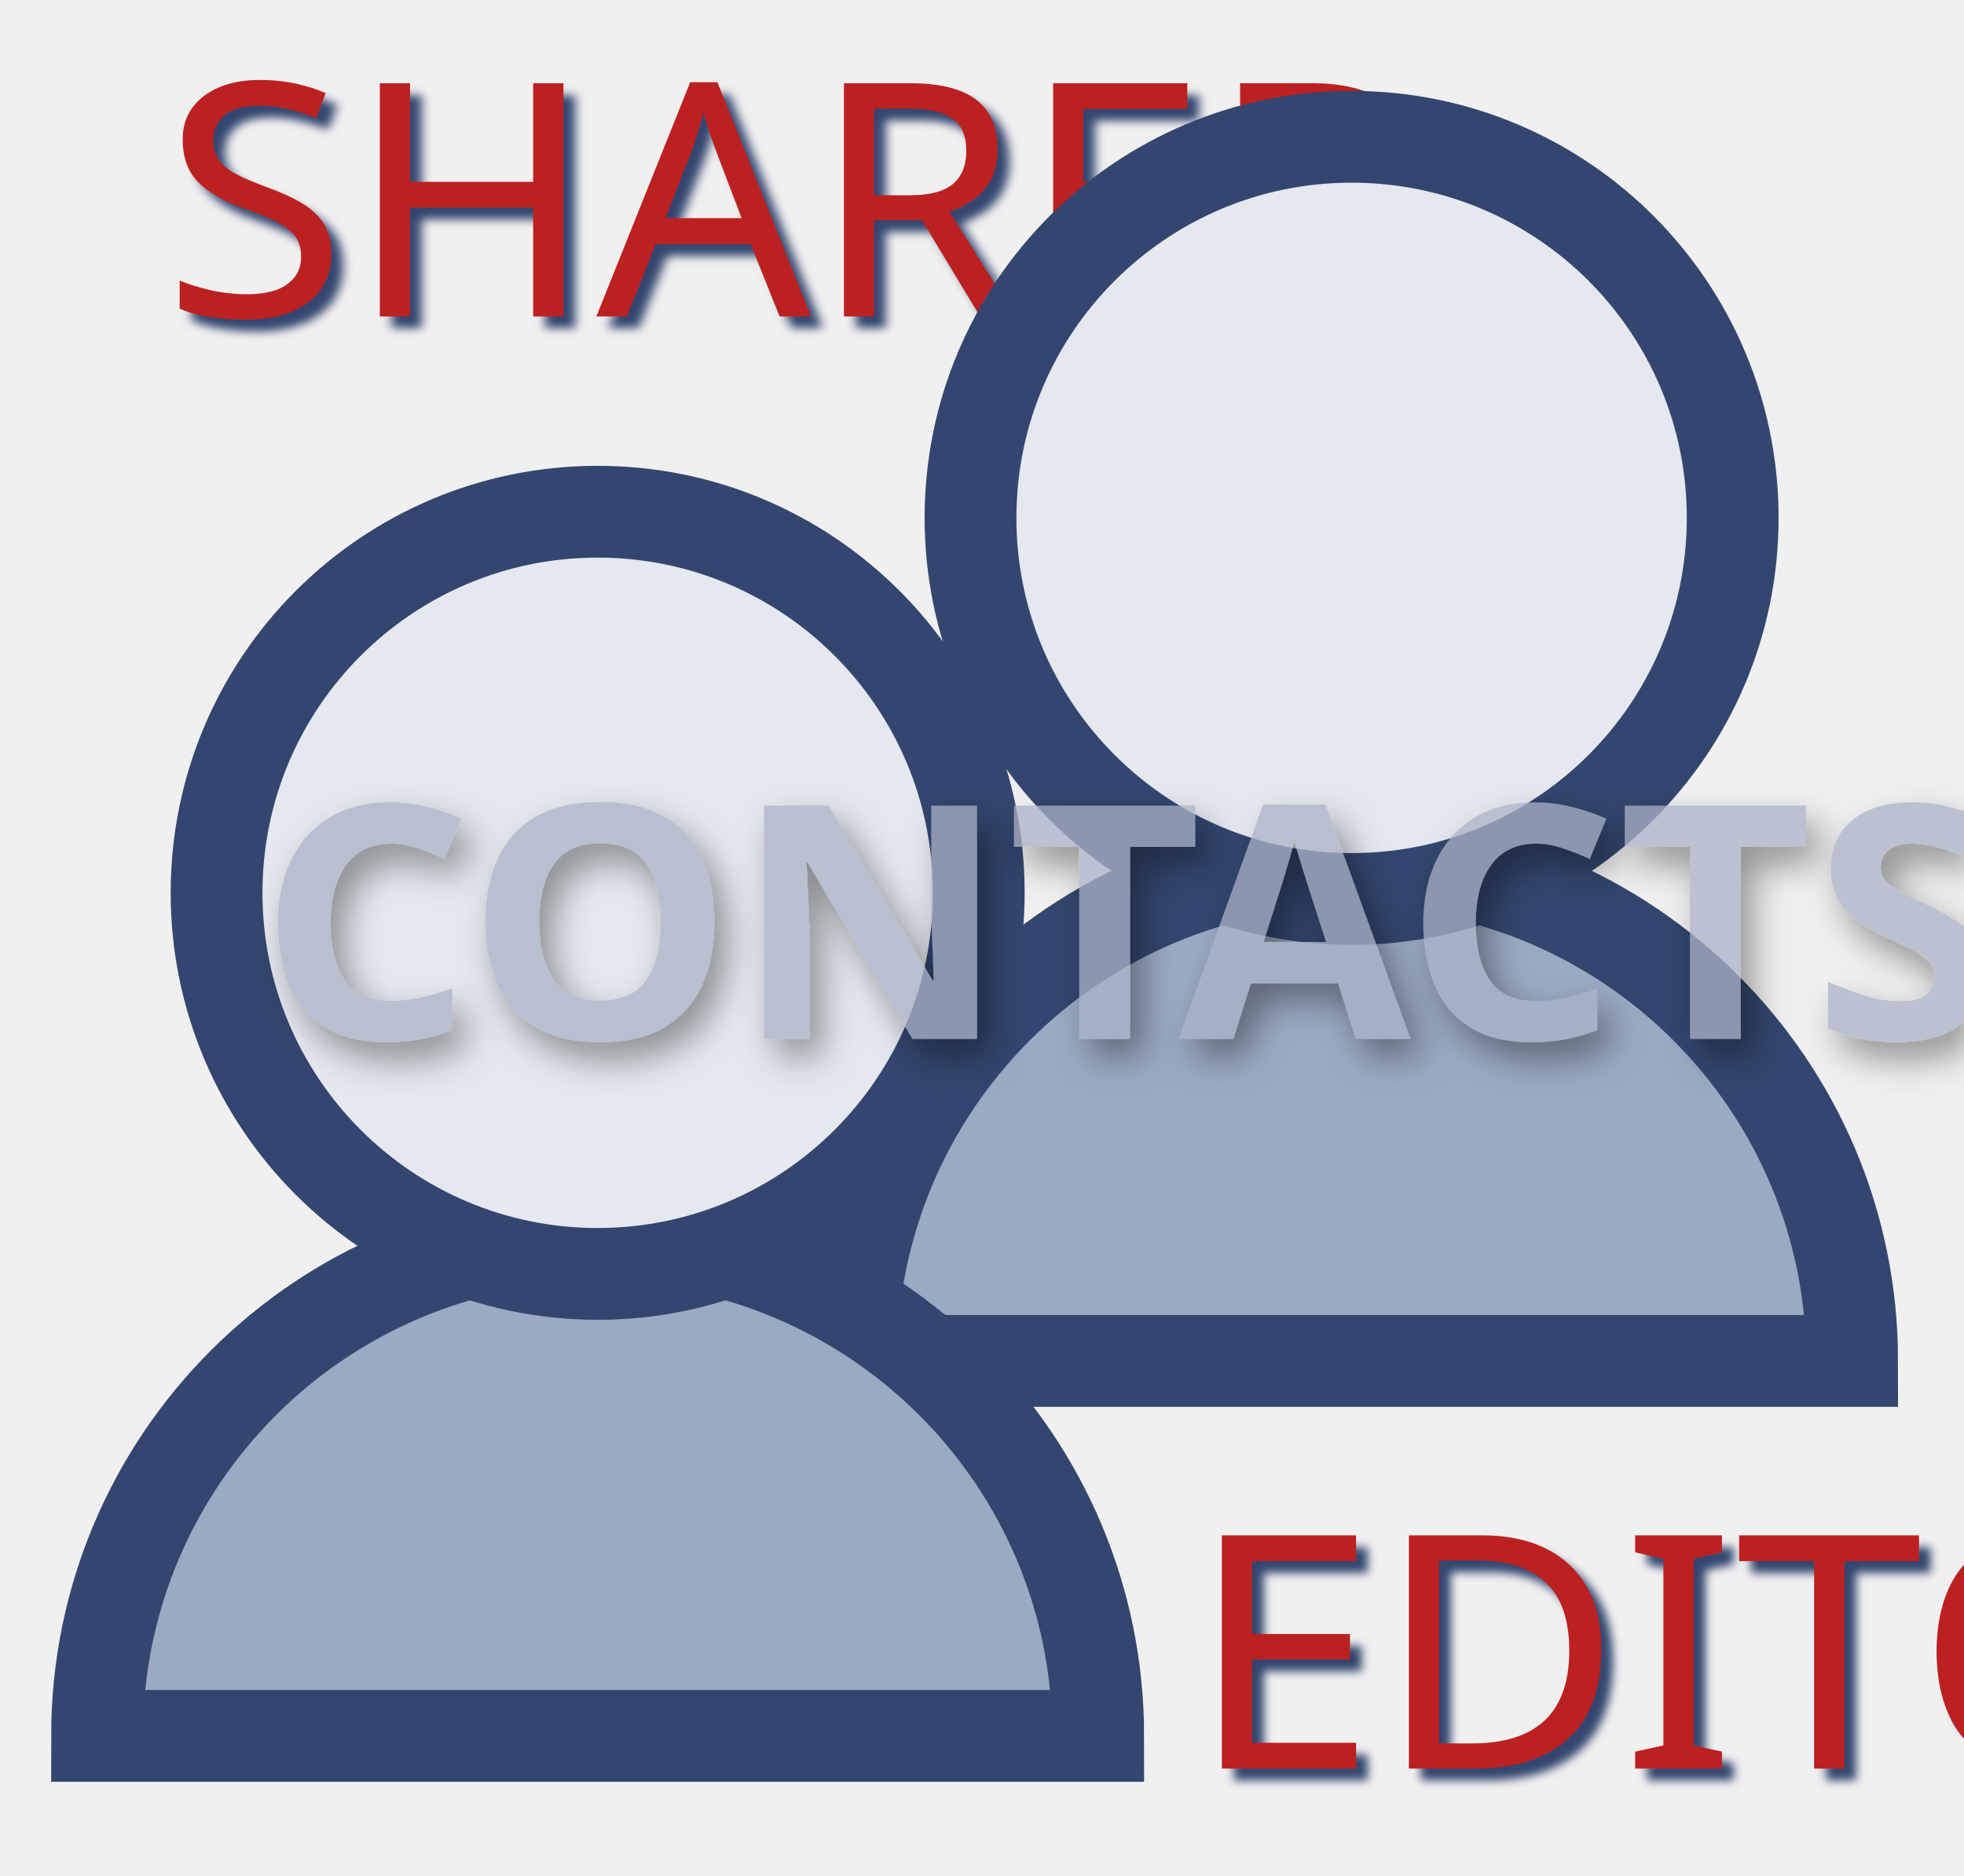
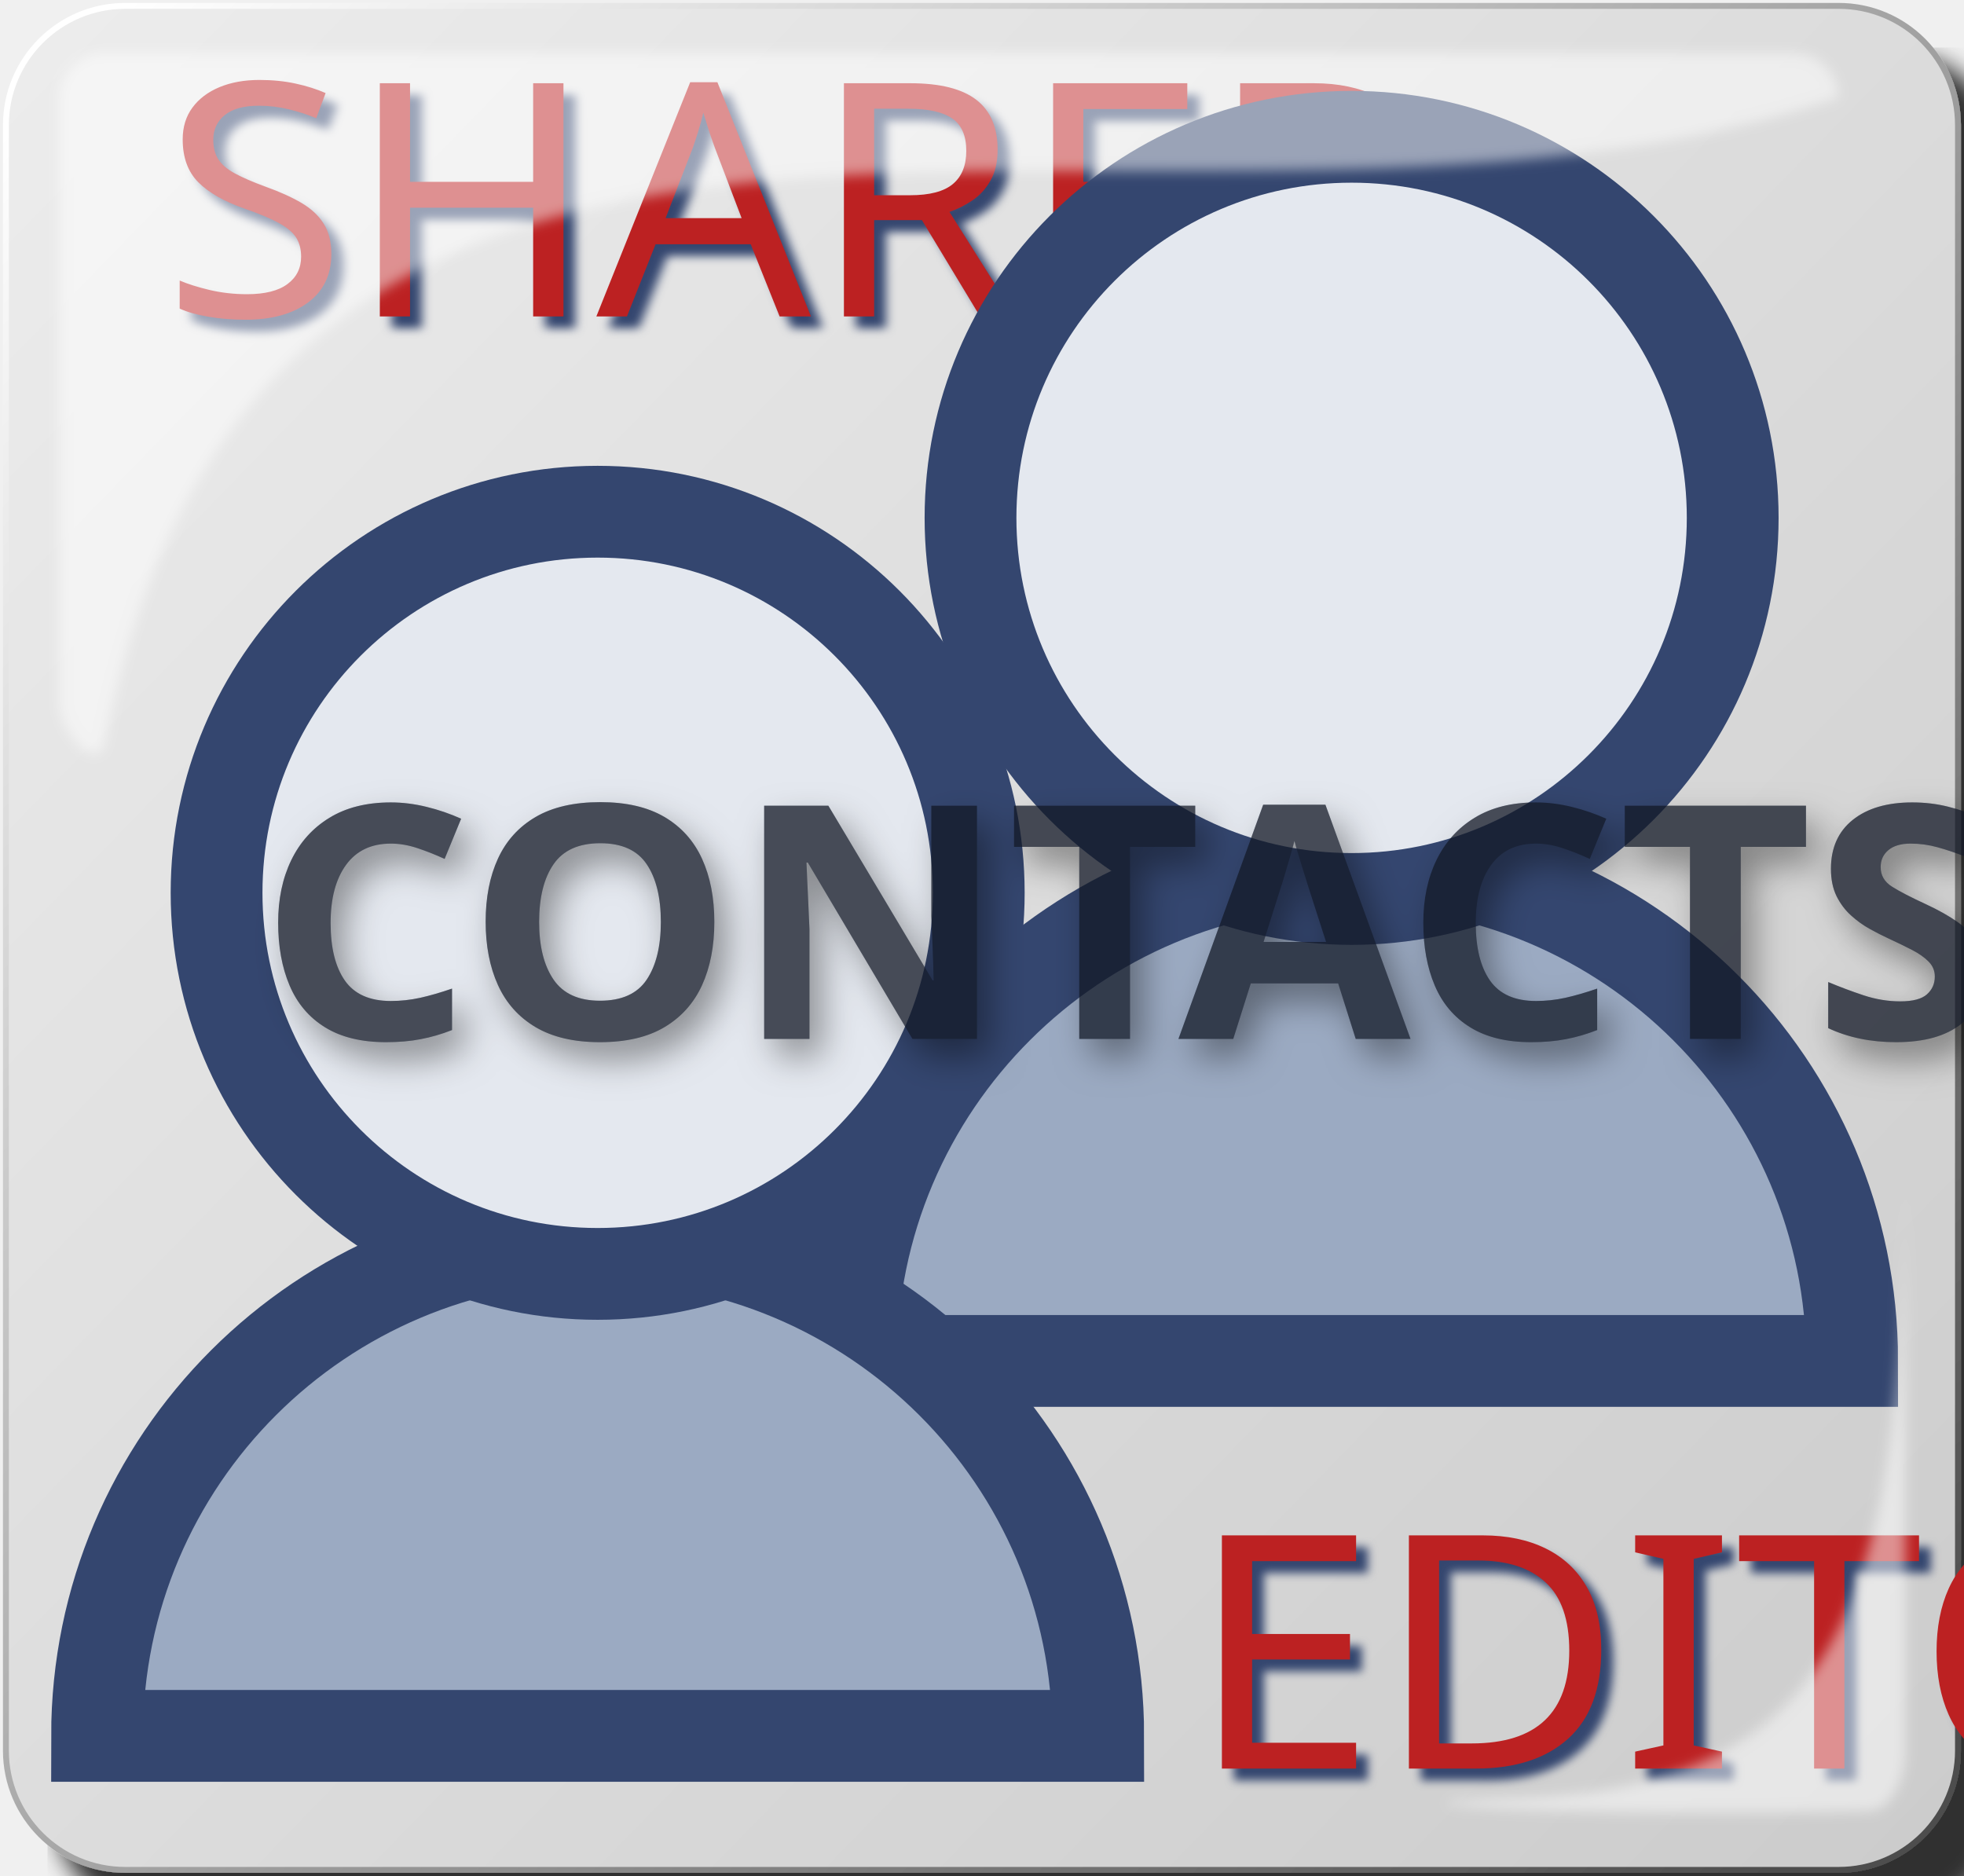
<svg xmlns="http://www.w3.org/2000/svg" xmlns:xlink="http://www.w3.org/1999/xlink" width="331.844" height="316.938" id="svg2" version="1.1">
  <defs id="defs4">
    <linearGradient id="linearGradient4047">
      <stop style="stop-color:#ffffff;stop-opacity:0.108" offset="0" id="stop4049" />
      <stop style="stop-color:#ffffff;stop-opacity:0.171" offset="1" id="stop4051" />
    </linearGradient>
    <linearGradient id="linearGradient4017">
      <stop id="stop4019" offset="0" style="stop-color:#ffffff;stop-opacity:1" />
      <stop id="stop4021" offset="1" style="stop-color:#4d4d4d;stop-opacity:1" />
    </linearGradient>
    <linearGradient id="linearGradient4011">
      <stop id="stop4013" offset="0" style="stop-color:#cccccc;stop-opacity:1" />
      <stop id="stop4015" offset="1" style="stop-color:#ececec;stop-opacity:1" />
    </linearGradient>
    <linearGradient id="linearGradient3947">
      <stop style="stop-color:#cccccc;stop-opacity:1" offset="0" id="stop3949" />
      <stop style="stop-color:#4d4d4d;stop-opacity:1" offset="1" id="stop3951" />
    </linearGradient>
    <linearGradient id="linearGradient3939">
      <stop style="stop-color:#b3b3b3;stop-opacity:1" offset="0" id="stop3941" />
      <stop style="stop-color:#cccccc;stop-opacity:1" offset="1" id="stop3943" />
    </linearGradient>
    <linearGradient y2="318.687" x2="185.484" y1="318.687" x1="148.703" gradientTransform="matrix(3.315449,-0.00144547,-0.00144547,3.315449,-165.1124,-778.824)" gradientUnits="userSpaceOnUse" id="linearGradient4330" xlink:href="#linearGradient4254" />
    <linearGradient y2="437.795" x2="365.748" y1="437.795" x1="331.717" gradientTransform="matrix(3.573328,-0.0015579,-0.0015579,3.573328,-856.9821,-1013.79)" gradientUnits="userSpaceOnUse" id="linearGradient4323" xlink:href="#linearGradient3707" />
    <linearGradient y2="414.359" x2="353.75" y1="414.359" x1="335.719" gradientTransform="matrix(3.573328,-0.0015579,-0.0015579,3.573328,-856.9821,-1013.79)" gradientUnits="userSpaceOnUse" id="linearGradient4314" xlink:href="#linearGradient3706" />
    <linearGradient y2="414.359" x2="353.75" y1="414.359" x1="335.719" gradientTransform="matrix(3.573328,-0.0015579,-0.0015579,3.573328,-856.9821,-1013.79)" gradientUnits="userSpaceOnUse" id="linearGradient4310" xlink:href="#linearGradient3706" />
    <linearGradient y2="437.795" x2="365.748" y1="437.795" x1="331.717" gradientTransform="matrix(3.573328,-0.0015579,-0.0015579,3.573328,-856.9821,-1013.79)" gradientUnits="userSpaceOnUse" id="linearGradient4308" xlink:href="#linearGradient3707" />
    <linearGradient y2="318.687" x2="185.484" y1="318.687" x1="148.703" gradientTransform="matrix(3.315449,-0.00144547,-0.00144547,3.315449,-165.1124,-778.824)" gradientUnits="userSpaceOnUse" id="linearGradient4306" xlink:href="#linearGradient4254" />
    <linearGradient y2="318.687" x2="185.484" y1="318.687" x1="148.703" gradientTransform="matrix(3.315449,-0.00144547,-0.00144547,3.315449,-165.1124,-778.824)" gradientUnits="userSpaceOnUse" id="linearGradient4286" xlink:href="#linearGradient4254" />
    <linearGradient y2="437.795" x2="365.748" y1="437.795" x1="331.717" gradientTransform="matrix(3.573328,-0.0015579,-0.0015579,3.573328,-856.9821,-1013.79)" gradientUnits="userSpaceOnUse" id="linearGradient4279" xlink:href="#linearGradient3707" />
    <linearGradient y2="414.359" x2="353.75" y1="414.359" x1="335.719" gradientTransform="matrix(3.573328,-0.0015579,-0.0015579,3.573328,-856.9821,-1013.79)" gradientUnits="userSpaceOnUse" id="linearGradient4270" xlink:href="#linearGradient3706" />
    <linearGradient gradientTransform="translate(15.36525,6.292794)" y2="707.902" x2="373.044" y1="707.902" x1="349.152" gradientUnits="userSpaceOnUse" id="linearGradient4267" xlink:href="#linearGradient3316" />
    <linearGradient y2="707.902" x2="373.044" y1="707.902" x1="349.152" gradientUnits="userSpaceOnUse" id="linearGradient3436" xlink:href="#linearGradient3316" />
    <linearGradient y2="414.359" x2="353.75" y1="414.359" x1="335.719" gradientTransform="matrix(3.573328,-0.0015579,-0.0015579,3.573328,-872.3474,-1020.083)" gradientUnits="userSpaceOnUse" id="linearGradient3434" xlink:href="#linearGradient3706" />
    <linearGradient y2="437.795" x2="365.748" y1="437.795" x1="331.717" gradientTransform="matrix(3.573328,-0.0015579,-0.0015579,3.573328,-872.3474,-1020.083)" gradientUnits="userSpaceOnUse" id="linearGradient3432" xlink:href="#linearGradient3707" />
    <linearGradient y2="318.687" x2="185.484" y1="318.687" x1="148.703" gradientTransform="matrix(3.315449,-0.00144547,-0.00144547,3.315449,-180.4777,-785.1168)" gradientUnits="userSpaceOnUse" id="linearGradient3430" xlink:href="#linearGradient4254" />
    <linearGradient y2="414.359" x2="353.75" y1="414.359" x1="335.719" gradientTransform="matrix(3.573328,-0.0015579,-0.0015579,3.573328,-872.3474,-1100.083)" gradientUnits="userSpaceOnUse" id="linearGradient3393" xlink:href="#linearGradient4254" />
    <linearGradient y2="414.359" x2="353.75" y1="414.359" x1="335.719" gradientTransform="matrix(3.573328,0.0015579,-0.0015579,-3.573328,-872.3474,2152.445)" gradientUnits="userSpaceOnUse" id="linearGradient3386" xlink:href="#linearGradient3706" />
    <linearGradient y2="414.359" x2="353.75" y1="414.359" x1="335.719" gradientTransform="matrix(3.573328,-0.0015579,-0.0015579,3.573328,-872.3474,-1100.083)" gradientUnits="userSpaceOnUse" id="linearGradient3326" xlink:href="#linearGradient3706" />
    <linearGradient gradientUnits="userSpaceOnUse" y2="707.902" x2="373.044" y1="707.902" x1="349.152" id="linearGradient3322" xlink:href="#linearGradient3316" />
    <linearGradient y2="318.687" x2="185.484" y1="318.687" x1="148.703" gradientTransform="matrix(3.315449,-0.00144547,-0.00144547,3.315449,-180.4777,-785.1168)" gradientUnits="userSpaceOnUse" id="linearGradient2339" xlink:href="#linearGradient4254" />
    <linearGradient gradientTransform="matrix(3.573328,-0.0015579,-0.0015579,3.573328,-872.3474,-1020.083)" y2="437.795" x2="365.748" y1="437.795" x1="331.717" gradientUnits="userSpaceOnUse" id="linearGradient2332" xlink:href="#linearGradient3707" />
    <linearGradient gradientTransform="matrix(3.573328,-0.0015579,-0.0015579,3.573328,-872.3474,-1020.083)" y2="414.359" x2="353.75" y1="414.359" x1="335.719" gradientUnits="userSpaceOnUse" id="linearGradient2322" xlink:href="#linearGradient3706" />
    <linearGradient y2="414.394" x2="359.76" y1="414.394" x1="335.917" gradientUnits="userSpaceOnUse" id="linearGradient4594" xlink:href="#linearGradient4497" />
    <linearGradient y2="425.205" x2="359.77" y1="425.205" x1="335.914" gradientUnits="userSpaceOnUse" id="linearGradient4592" xlink:href="#linearGradient3707" />
    <linearGradient y2="318.687" x2="185.484" y1="318.687" x1="148.703" gradientTransform="matrix(0.6504406,0,0,0.6504406,239.1235,164.4523)" gradientUnits="userSpaceOnUse" id="linearGradient4590" xlink:href="#linearGradient4254" />
    <linearGradient y2="318.687" x2="185.484" y1="318.687" x1="148.703" gradientTransform="matrix(0.6504406,0,0,0.6504406,239.1235,164.4523)" gradientUnits="userSpaceOnUse" id="linearGradient4569" xlink:href="#linearGradient4254" />
    <linearGradient gradientUnits="userSpaceOnUse" y2="414.394" x2="359.76" y1="414.394" x1="335.917" id="linearGradient4503" xlink:href="#linearGradient4497" />
    <linearGradient gradientUnits="userSpaceOnUse" y2="425.205" x2="359.77" y1="425.205" x1="335.914" id="linearGradient4495" xlink:href="#linearGradient3707" />
    <linearGradient gradientTransform="matrix(0.6504406,0,0,0.6504406,239.1235,164.4523)" y2="318.687" x2="185.484" y1="318.687" x1="148.703" gradientUnits="userSpaceOnUse" id="linearGradient4481" xlink:href="#linearGradient4254" />
    <linearGradient y2="318.687" x2="185.484" y1="318.687" x1="148.703" gradientUnits="userSpaceOnUse" id="linearGradient4465" xlink:href="#linearGradient4254" />
    <linearGradient y2="318.687" x2="185.484" y1="318.687" x1="148.703" gradientTransform="translate(0,-1.7382813e-5)" gradientUnits="userSpaceOnUse" id="linearGradient4399" xlink:href="#linearGradient4254" />
    <linearGradient gradientTransform="matrix(1,0,0,-1,0,1052.362)" y2="318.687" x2="185.484" y1="318.687" x1="148.703" gradientUnits="userSpaceOnUse" id="linearGradient4396" xlink:href="#linearGradient4254" />
    <linearGradient gradientUnits="userSpaceOnUse" y2="318.687" x2="185.484" y1="318.687" x1="148.703" id="linearGradient4260" xlink:href="#linearGradient4254" />
    <linearGradient gradientUnits="userSpaceOnUse" y2="311.577" x2="167.156" y1="298.179" x1="167.156" id="linearGradient3806" xlink:href="#linearGradient3800" />
    <linearGradient id="linearGradient3692">
      <stop id="stop3694" offset="0" style="stop-color:#ff9e00;stop-opacity:1;" />
      <stop style="stop-color:#ffffff;stop-opacity:1;" offset="0.5" id="stop3705" />
      <stop id="stop3696" offset="1" style="stop-color:#ff9e00;stop-opacity:1;" />
    </linearGradient>
    <linearGradient id="linearGradient3707">
      <stop id="stop3687" offset="0" style="stop-color:#ffffff;stop-opacity:1;" />
      <stop id="stop3711" offset="1" style="stop-color:#ffdd7c;stop-opacity:1;" />
    </linearGradient>
    <linearGradient id="linearGradient3800">
      <stop id="stop3802" offset="0" style="stop-color:#ffffff;stop-opacity:1;" />
      <stop id="stop3804" offset="1" style="stop-color:#ffffff;stop-opacity:0;" />
    </linearGradient>
    <linearGradient id="linearGradient4254">
      <stop id="stop4256" offset="0" style="stop-color:#ff9191;stop-opacity:1;" />
      <stop id="stop4258" offset="1" style="stop-color:#b55858;stop-opacity:1;" />
    </linearGradient>
    <linearGradient id="linearGradient4497">
      <stop id="stop4499" offset="0" style="stop-color:#ffae2c;stop-opacity:1;" />
      <stop id="stop4501" offset="1" style="stop-color:#ff9e00;stop-opacity:1;" />
    </linearGradient>
    <linearGradient id="linearGradient3706">
      <stop id="stop3708" offset="0" style="stop-color:#ffffff;stop-opacity:0.827;" />
      <stop id="stop3710" offset="1" style="stop-color:#ffffff;stop-opacity:0;" />
    </linearGradient>
    <linearGradient id="linearGradient3316">
      <stop id="stop3318" offset="0" style="stop-color:#ffffff;stop-opacity:1;" />
      <stop id="stop3320" offset="1" style="stop-color:#ffffff;stop-opacity:0;" />
    </linearGradient>
    <linearGradient id="linearGradient3401">
      <stop style="stop-color:#ff9191;stop-opacity:1;" offset="0" id="stop3403" />
      <stop style="stop-color:#ff9191;stop-opacity:1;" offset="1" id="stop3405" />
    </linearGradient>
    <filter id="filter4037" color-interpolation-filters="sRGB">
      <feGaussianBlur stdDeviation="0.807" id="feGaussianBlur4039" />
    </filter>
    <filter id="filter4073" color-interpolation-filters="sRGB">
      <feGaussianBlur stdDeviation="0.794" id="feGaussianBlur4075" />
    </filter>
    <linearGradient xlink:href="#linearGradient4011" id="linearGradient3945" x1="318.64" y1="314.639" x2="1.567" y2="6.102" gradientUnits="userSpaceOnUse" />
    <linearGradient xlink:href="#linearGradient4017" id="linearGradient3953" x1="-5.14" y1="23.175" x2="297.909" y2="315.248" gradientUnits="userSpaceOnUse" />
    <filter id="filter3955" width="1.5" height="1.5" x="-.25" y="-.25">
      <feGaussianBlur id="feGaussianBlur3957" in="SourceAlpha" stdDeviation="2" result="blur" />
      <feColorMatrix id="feColorMatrix3959" result="bluralpha" type="matrix" values="1 0 0 0 0 0 1 0 0 0 0 0 1 0 0 0 0 0 0.8 0 " />
      <feOffset id="feOffset3961" in="bluralpha" dx="4" dy="4" result="offsetBlur" />
      <feMerge id="feMerge3963">
        <feMergeNode id="feMergeNode3965" in="offsetBlur" />
        <feMergeNode id="feMergeNode3967" in="SourceGraphic" />
      </feMerge>
    </filter>
    <filter id="filter3971" height="1.5" y="-0.25" width="1.5" x="-0.25" color-interpolation-filters="sRGB">
      <feGaussianBlur id="feGaussianBlur3973" stdDeviation="7" result="result8" />
      <feComposite id="feComposite3975" in2="result8" result="result6" operator="xor" in="result8" />
      <feDisplacementMap id="feDisplacementMap3977" in2="result6" in="result8" xChannelSelector="A" yChannelSelector="A" scale="75" result="result4" />
      <feComposite id="feComposite3979" in2="result4" result="result2" operator="arithmetic" in="SourceGraphic" k1="1" />
      <feComposite id="feComposite3981" in2="result2" result="fbSourceGraphic" in="result8" operator="in" />
    </filter>
    <linearGradient xlink:href="#linearGradient3939" id="linearGradient3983" gradientUnits="userSpaceOnUse" x1="318.64" y1="314.639" x2="1.567" y2="6.102" gradientTransform="translate(-66.46341,-68.90244)" />
    <linearGradient xlink:href="#linearGradient3947" id="linearGradient3985" gradientUnits="userSpaceOnUse" x1="-5.14" y1="23.175" x2="297.909" y2="315.248" gradientTransform="translate(-66.46341,-68.90244)" />
    <filter id="filter3989" color-interpolation-filters="sRGB">
      <feTurbulence id="feTurbulence3991" result="result3" baseFrequency="0.3" type="fractalNoise" seed="0" numOctaves="3" />
      <feGaussianBlur id="feGaussianBlur3993" stdDeviation="1.5" result="result91" />
      <feDisplacementMap id="feDisplacementMap3995" in2="result91" result="fbSourceGraphic" in="SourceGraphic" xChannelSelector="R" yChannelSelector="G" scale="30" />
      <feColorMatrix id="feColorMatrix3997" type="luminanceToAlpha" in="fbSourceGraphic" result="result0" />
      <feColorMatrix id="feColorMatrix3999" result="result2" values="1 0 0 0 0 0 1 0 0 0 0 0 1 0 0 0 0 0 1 0 " />
      <feComposite id="feComposite4001" in2="result2" operator="over" in="result3" result="result4" />
      <feGaussianBlur id="feGaussianBlur4003" stdDeviation="2" result="result5" />
      <feDisplacementMap id="feDisplacementMap4005" in2="result3" scale="100" xChannelSelector="R" in="result5" yChannelSelector="G" />
      <feColorMatrix id="feColorMatrix4007" values="1 0 0 0 0 0 1 0 0 0 0 0 1 0 0 0 0 0 6.5 -4.5 " result="result92" />
      <feComposite id="feComposite4009" in2="result92" in="fbSourceGraphic" operator="out" />
    </filter>
    <linearGradient xlink:href="#linearGradient4047" id="linearGradient4053" x1="85.713" y1="76.224" x2="317.421" y2="307.322" gradientUnits="userSpaceOnUse" />
    <filter id="filter4055">
      <feGaussianBlur stdDeviation="1.048" id="feGaussianBlur4057" />
    </filter>
    <filter id="filter4061" width="1.5" height="1.5" x="-.25" y="-.25">
      <feGaussianBlur id="feGaussianBlur4063" in="SourceAlpha" stdDeviation="2" result="blur" />
      <feColorMatrix id="feColorMatrix4065" result="bluralpha" type="matrix" values="1 0 0 0 0 0 1 0 0 0 0 0 1 0 0 0 0 0 0.8 0 " />
      <feOffset id="feOffset4067" in="bluralpha" dx="8" dy="8" result="offsetBlur" />
      <feMerge id="feMerge4069">
        <feMergeNode id="feMergeNode4071" in="offsetBlur" />
        <feMergeNode id="feMergeNode4073" in="SourceGraphic" />
      </feMerge>
    </filter>
-     <filter id="filter3970">
-       <feGaussianBlur stdDeviation="1.39" id="feGaussianBlur3972" />
-     </filter>
    <filter id="filter4028" width="1.5" height="1.5" x="-.25" y="-.25">
      <feGaussianBlur id="feGaussianBlur4030" in="SourceAlpha" stdDeviation="3" result="blur" />
      <feColorMatrix id="feColorMatrix4032" result="bluralpha" type="matrix" values="1 0 0 0 0 0 1 0 0 0 0 0 1 0 0 0 0 0 0.8 0 " />
      <feOffset id="feOffset4034" in="bluralpha" dx="2" dy="3" result="offsetBlur" />
      <feMerge id="feMerge4036">
        <feMergeNode id="feMergeNode4038" in="offsetBlur" />
        <feMergeNode id="feMergeNode4040" in="SourceGraphic" />
      </feMerge>
    </filter>
  </defs>
-   <g id="layer1" transform="translate(5.75,-733.1122)" style="display:inline">
+   <g id="layer1" transform="translate(5.75,-733.1122)" style="display:none">
    <text xml:space="preserve" style="font-size:56px;font-style:normal;font-variant:normal;font-weight:normal;font-stretch:normal;text-align:start;line-height:100%;letter-spacing:0px;word-spacing:0px;writing-mode:lr-tb;text-anchor:start;fill:#34466f;fill-opacity:1;stroke:none;filter:url(#filter4073);font-family:GillSans Condensed;-inkscape-font-specification:'GillSans Condensed,'" x="183.278" y="1048.508" id="text4045" transform="matrix(1.014728,0,0,0.9854863,11.21053,0.6509745)">
      <tspan id="tspan4047" x="183.278" y="1048.508">EDITOR</tspan>
    </text>
    <text transform="matrix(1.014728,0,0,0.9854863,1.89284,-3.263158)" id="text4029" y="803.505" x="21.501" style="font-size:56px;font-style:normal;font-variant:normal;font-weight:normal;font-stretch:normal;text-align:start;line-height:100%;letter-spacing:0px;word-spacing:0px;writing-mode:lr-tb;text-anchor:start;fill:#34466f;fill-opacity:1;stroke:none;filter:url(#filter4037);font-family:GillSans Condensed;-inkscape-font-specification:'GillSans Condensed,'" xml:space="preserve">
      <tspan y="803.505" x="21.501" id="tspan4031">SHARED</tspan>
    </text>
    <text xml:space="preserve" style="font-size:56px;font-style:normal;font-variant:normal;font-weight:normal;font-stretch:normal;text-align:start;line-height:100%;letter-spacing:0px;word-spacing:0px;writing-mode:lr-tb;text-anchor:start;fill:#bc2122;fill-opacity:1;stroke:none;font-family:GillSans Condensed;-inkscape-font-specification:'GillSans Condensed,'" x="21.395" y="798.164" id="text3787" transform="scale(1.014728,0.9854863)">
      <tspan id="tspan3789" x="21.395" y="798.164">SHARED</tspan>
    </text>
    <path id="path3771" d="m 307.194,963.061 -169.154,0 c 0,-46.622 37.866,-84.416 84.577,-84.416 46.71,0 84.577,37.794 84.577,84.416 z" style="fill:#9baac2;fill-opacity:1;fill-rule:nonzero;stroke:#34466f;stroke-width:15.512;stroke-miterlimit:4;stroke-opacity:1;stroke-dasharray:none" />
    <path transform="matrix(6.66227,0,0,6.66227,-1528.396,-870.0028)" d="m 272.491,253.76 c 0,5.338 -4.327,9.665 -9.665,9.665 -5.338,0 -9.665,-4.327 -9.665,-9.665 0,-5.338 4.327,-9.665 9.665,-9.665 5.338,0 9.665,4.327 9.665,9.665 z" id="path3773" style="fill:#e4e8ef;fill-opacity:1;fill-rule:nonzero;stroke:#34466f;stroke-width:2.328;stroke-miterlimit:4;stroke-opacity:1;stroke-dasharray:none" />
    <path style="fill:#9baac2;fill-opacity:1;fill-rule:nonzero;stroke:#34466f;stroke-width:15.512;stroke-miterlimit:4;stroke-opacity:1;stroke-dasharray:none" d="m 179.805,1026.411 -169.154,0 c 0,-46.622 37.866,-84.416 84.577,-84.416 46.71,0 84.577,37.794 84.577,84.416 z" id="path3766" />
    <path style="fill:#e4e8ef;fill-opacity:1;fill-rule:nonzero;stroke:#34466f;stroke-width:2.328;stroke-miterlimit:4;stroke-opacity:1;stroke-dasharray:none" id="path3764" d="m 272.491,253.76 c 0,5.338 -4.327,9.665 -9.665,9.665 -5.338,0 -9.665,-4.327 -9.665,-9.665 0,-5.338 4.327,-9.665 9.665,-9.665 5.338,0 9.665,4.327 9.665,9.665 z" transform="matrix(6.66227,0,0,6.66227,-1655.785,-806.6529)" />
    <text transform="scale(1.014728,0.9854863)" id="text4009" y="1047.139" x="192.354" style="font-size:56px;font-style:normal;font-variant:normal;font-weight:normal;font-stretch:normal;text-align:start;line-height:100%;letter-spacing:0px;word-spacing:0px;writing-mode:lr-tb;text-anchor:start;fill:#bc2122;fill-opacity:1;stroke:none;font-family:GillSans Condensed;-inkscape-font-specification:'GillSans Condensed,'" xml:space="preserve">
      <tspan y="1047.139" x="192.354" id="tspan4011">EDITOR</tspan>
    </text>
    <flowRoot xml:space="preserve" id="flowRoot4013" style="font-size:12px;font-style:normal;font-variant:normal;font-weight:bold;font-stretch:normal;text-align:start;line-height:100%;letter-spacing:0px;word-spacing:0px;writing-mode:lr-tb;text-anchor:start;fill:#000000;fill-opacity:1;stroke:none;font-family:Arial;-inkscape-font-specification:Arial Bold">
      <flowRegion id="flowRegion4015">
        <rect id="rect4017" width="209.211" height="114.474" x="-82.237" y="-74.737" />
      </flowRegion>
      <flowPara id="flowPara4019" />
    </flowRoot>
    <text transform="scale(1.014728,0.9854863)" id="text3130" y="922.033" x="37.399" style="font-size:56px;font-style:normal;font-variant:normal;font-weight:bold;font-stretch:normal;text-align:start;line-height:100%;letter-spacing:0px;word-spacing:0px;writing-mode:lr-tb;text-anchor:start;opacity:0.5;fill:#34466f;fill-opacity:1;stroke:none;font-family:GillSans Condensed;-inkscape-font-specification:'GillSans Condensed, Bold'" xml:space="preserve">
      <tspan y="922.033" x="37.399" id="tspan3132">CONTACTS</tspan>
    </text>
-     <text xml:space="preserve" style="font-size:56px;font-style:normal;font-variant:normal;font-weight:bold;font-stretch:normal;text-align:start;line-height:100%;letter-spacing:0px;word-spacing:0px;writing-mode:lr-tb;text-anchor:start;opacity:0.5;fill:#e4e8ef;fill-opacity:1;stroke:none;filter:url(#filter4028);font-family:GillSans Condensed;-inkscape-font-specification:'GillSans Condensed, Bold'" x="34.639" y="919.192" id="text4024" transform="matrix(1.014728,0,0,0.9854863,2.799801,2.799801)">
+     <text xml:space="preserve" style="font-size:56px;font-style:normal;font-variant:normal;font-weight:bold;font-stretch:normal;text-align:start;line-height:100%;letter-spacing:0px;word-spacing:0px;writing-mode:lr-tb;text-anchor:start;opacity:0.5;fill:#000000;fill-opacity:1;stroke:none;filter:url(#filter4028);font-family:GillSans Condensed;-inkscape-font-specification:'GillSans Condensed, Bold'" x="34.639" y="919.192" id="text4024" transform="matrix(1.014728,0,0,0.9854863,2.799801,2.799801)">
      <tspan id="tspan4026" x="34.639" y="919.192">CONTACTS</tspan>
    </text>
  </g>
-   <g id="layer2" style="display:none" transform="translate(5.75,-0.75)">
+   <g id="layer2" style="display:inline" transform="translate(5.75,-0.75)">
    <rect style="fill:url(#linearGradient3945);fill-opacity:1;fill-rule:nonzero;stroke:url(#linearGradient3953);stroke-width:1;stroke-linecap:square;stroke-linejoin:miter;stroke-miterlimit:4;stroke-opacity:1;stroke-dasharray:none;stroke-dashoffset:0;filter:url(#filter4061)" id="rect3118" width="329.83" height="314.951" x="-4.752" y="1.744" ry="20.161" />
    <g transform="translate(0,-732.3622)" id="g3079">
      <text xml:space="preserve" style="font-size:56px;font-style:normal;font-variant:normal;font-weight:normal;font-stretch:normal;text-align:start;line-height:100%;letter-spacing:0px;word-spacing:0px;writing-mode:lr-tb;text-anchor:start;fill:#34466f;fill-opacity:1;stroke:none;filter:url(#filter4073);font-family:GillSans Condensed;-inkscape-font-specification:'GillSans Condensed,'" x="183.278" y="1048.508" id="text3081" transform="matrix(1.014728,0,0,0.9854863,11.21053,0.6509745)">
        <tspan id="tspan3083" x="183.278" y="1048.508">EDITOR</tspan>
      </text>
      <text transform="matrix(1.014728,0,0,0.9854863,1.89284,-3.263158)" id="text3085" y="803.505" x="21.501" style="font-size:56px;font-style:normal;font-variant:normal;font-weight:normal;font-stretch:normal;text-align:start;line-height:100%;letter-spacing:0px;word-spacing:0px;writing-mode:lr-tb;text-anchor:start;fill:#34466f;fill-opacity:1;stroke:none;filter:url(#filter4037);font-family:GillSans Condensed;-inkscape-font-specification:'GillSans Condensed,'" xml:space="preserve">
        <tspan y="803.505" x="21.501" id="tspan3087">SHARED</tspan>
      </text>
      <text xml:space="preserve" style="font-size:56px;font-style:normal;font-variant:normal;font-weight:normal;font-stretch:normal;text-align:start;line-height:100%;letter-spacing:0px;word-spacing:0px;writing-mode:lr-tb;text-anchor:start;fill:#bc2122;fill-opacity:1;stroke:none;font-family:GillSans Condensed;-inkscape-font-specification:'GillSans Condensed,'" x="21.395" y="798.164" id="text3089" transform="scale(1.014728,0.9854863)">
        <tspan id="tspan3091" x="21.395" y="798.164">SHARED</tspan>
      </text>
      <path id="path3093" d="m 307.194,963.061 -169.154,0 c 0,-46.622 37.866,-84.416 84.577,-84.416 46.71,0 84.577,37.794 84.577,84.416 z" style="fill:#9baac2;fill-opacity:1;fill-rule:nonzero;stroke:#34466f;stroke-width:15.512;stroke-miterlimit:4;stroke-opacity:1;stroke-dasharray:none" />
      <path transform="matrix(6.66227,0,0,6.66227,-1528.396,-870.0028)" d="m 272.491,253.76 c 0,5.338 -4.327,9.665 -9.665,9.665 -5.338,0 -9.665,-4.327 -9.665,-9.665 0,-5.338 4.327,-9.665 9.665,-9.665 5.338,0 9.665,4.327 9.665,9.665 z" id="path3095" style="fill:#e4e8ef;fill-opacity:1;fill-rule:nonzero;stroke:#34466f;stroke-width:2.328;stroke-miterlimit:4;stroke-opacity:1;stroke-dasharray:none" />
      <path style="fill:#9baac2;fill-opacity:1;fill-rule:nonzero;stroke:#34466f;stroke-width:15.512;stroke-miterlimit:4;stroke-opacity:1;stroke-dasharray:none" d="m 179.805,1026.411 -169.154,0 c 0,-46.622 37.866,-84.416 84.577,-84.416 46.71,0 84.577,37.794 84.577,84.416 z" id="path3097" />
      <path style="fill:#e4e8ef;fill-opacity:1;fill-rule:nonzero;stroke:#34466f;stroke-width:2.328;stroke-miterlimit:4;stroke-opacity:1;stroke-dasharray:none" id="path3099" d="m 272.491,253.76 c 0,5.338 -4.327,9.665 -9.665,9.665 -5.338,0 -9.665,-4.327 -9.665,-9.665 0,-5.338 4.327,-9.665 9.665,-9.665 5.338,0 9.665,4.327 9.665,9.665 z" transform="matrix(6.66227,0,0,6.66227,-1655.785,-806.6529)" />
      <text transform="scale(1.014728,0.9854863)" id="text3101" y="1047.139" x="192.354" style="font-size:56px;font-style:normal;font-variant:normal;font-weight:normal;font-stretch:normal;text-align:start;line-height:100%;letter-spacing:0px;word-spacing:0px;writing-mode:lr-tb;text-anchor:start;fill:#bc2122;fill-opacity:1;stroke:none;font-family:GillSans Condensed;-inkscape-font-specification:'GillSans Condensed,'" xml:space="preserve">
        <tspan y="1047.139" x="192.354" id="tspan3103">EDITOR</tspan>
      </text>
    </g>
    <path style="opacity:0.5;fill:#ffffff;fill-opacity:1;fill-rule:nonzero;stroke:none;filter:url(#filter4055)" d="m 11.763,9.744 285.591,0 c 4.163,0 7.514,3.351 7.514,7.514 C 194.241,54.505 39.603,-19.898 11.763,127.134 9.695,130.747 4.248,123.783 4.248,119.62 l 0,-102.361 c 0,-4.163 3.351,-7.514 7.514,-7.514 z" id="rect3888" />
    <path id="path4059" d="M 11.494,12.744 C 47.97,11.54 108.905,13.756 70.559,14.966 16.723,16.664 5.877,47.406 5.199,118.961 l 4e-7,-96.264 c 0,-4.163 2.132,-9.953 6.295,-9.953 z" style="opacity:0.5;fill:#ffffff;fill-opacity:1;fill-rule:nonzero;stroke:none;filter:url(#filter4055)" transform="matrix(-1,0,0,-1,321.3846,319.4937)" />
+     <text xml:space="preserve" style="font-size:56px;font-style:normal;font-variant:normal;font-weight:bold;font-stretch:normal;text-align:start;line-height:100%;letter-spacing:0px;word-spacing:0px;writing-mode:lr-tb;text-anchor:start;opacity:0.5;fill:#34466f;fill-opacity:1;stroke:none;display:inline;font-family:GillSans Condensed;-inkscape-font-specification:'GillSans Condensed, Bold'" x="37.399" y="922.033" id="text4093" transform="matrix(1.014728,0,0,0.9854863,0,-732.3622)">
+       <tspan id="tspan4095" x="37.399" y="922.033">CONTACTS</tspan>
+     </text>
+     <text transform="matrix(1.014728,0,0,0.9854863,2.799801,-729.5624)" id="text4097" y="919.192" x="34.639" style="font-size:56px;font-style:normal;font-variant:normal;font-weight:bold;font-stretch:normal;text-align:start;line-height:100%;letter-spacing:0px;word-spacing:0px;writing-mode:lr-tb;text-anchor:start;opacity:0.5;fill:#000000;fill-opacity:1;stroke:none;display:inline;filter:url(#filter4028);font-family:GillSans Condensed;-inkscape-font-specification:'GillSans Condensed, Bold'" xml:space="preserve">
+       <tspan y="919.192" x="34.639" id="tspan4099">CONTACTS</tspan>
+     </text>
  </g>
</svg>
